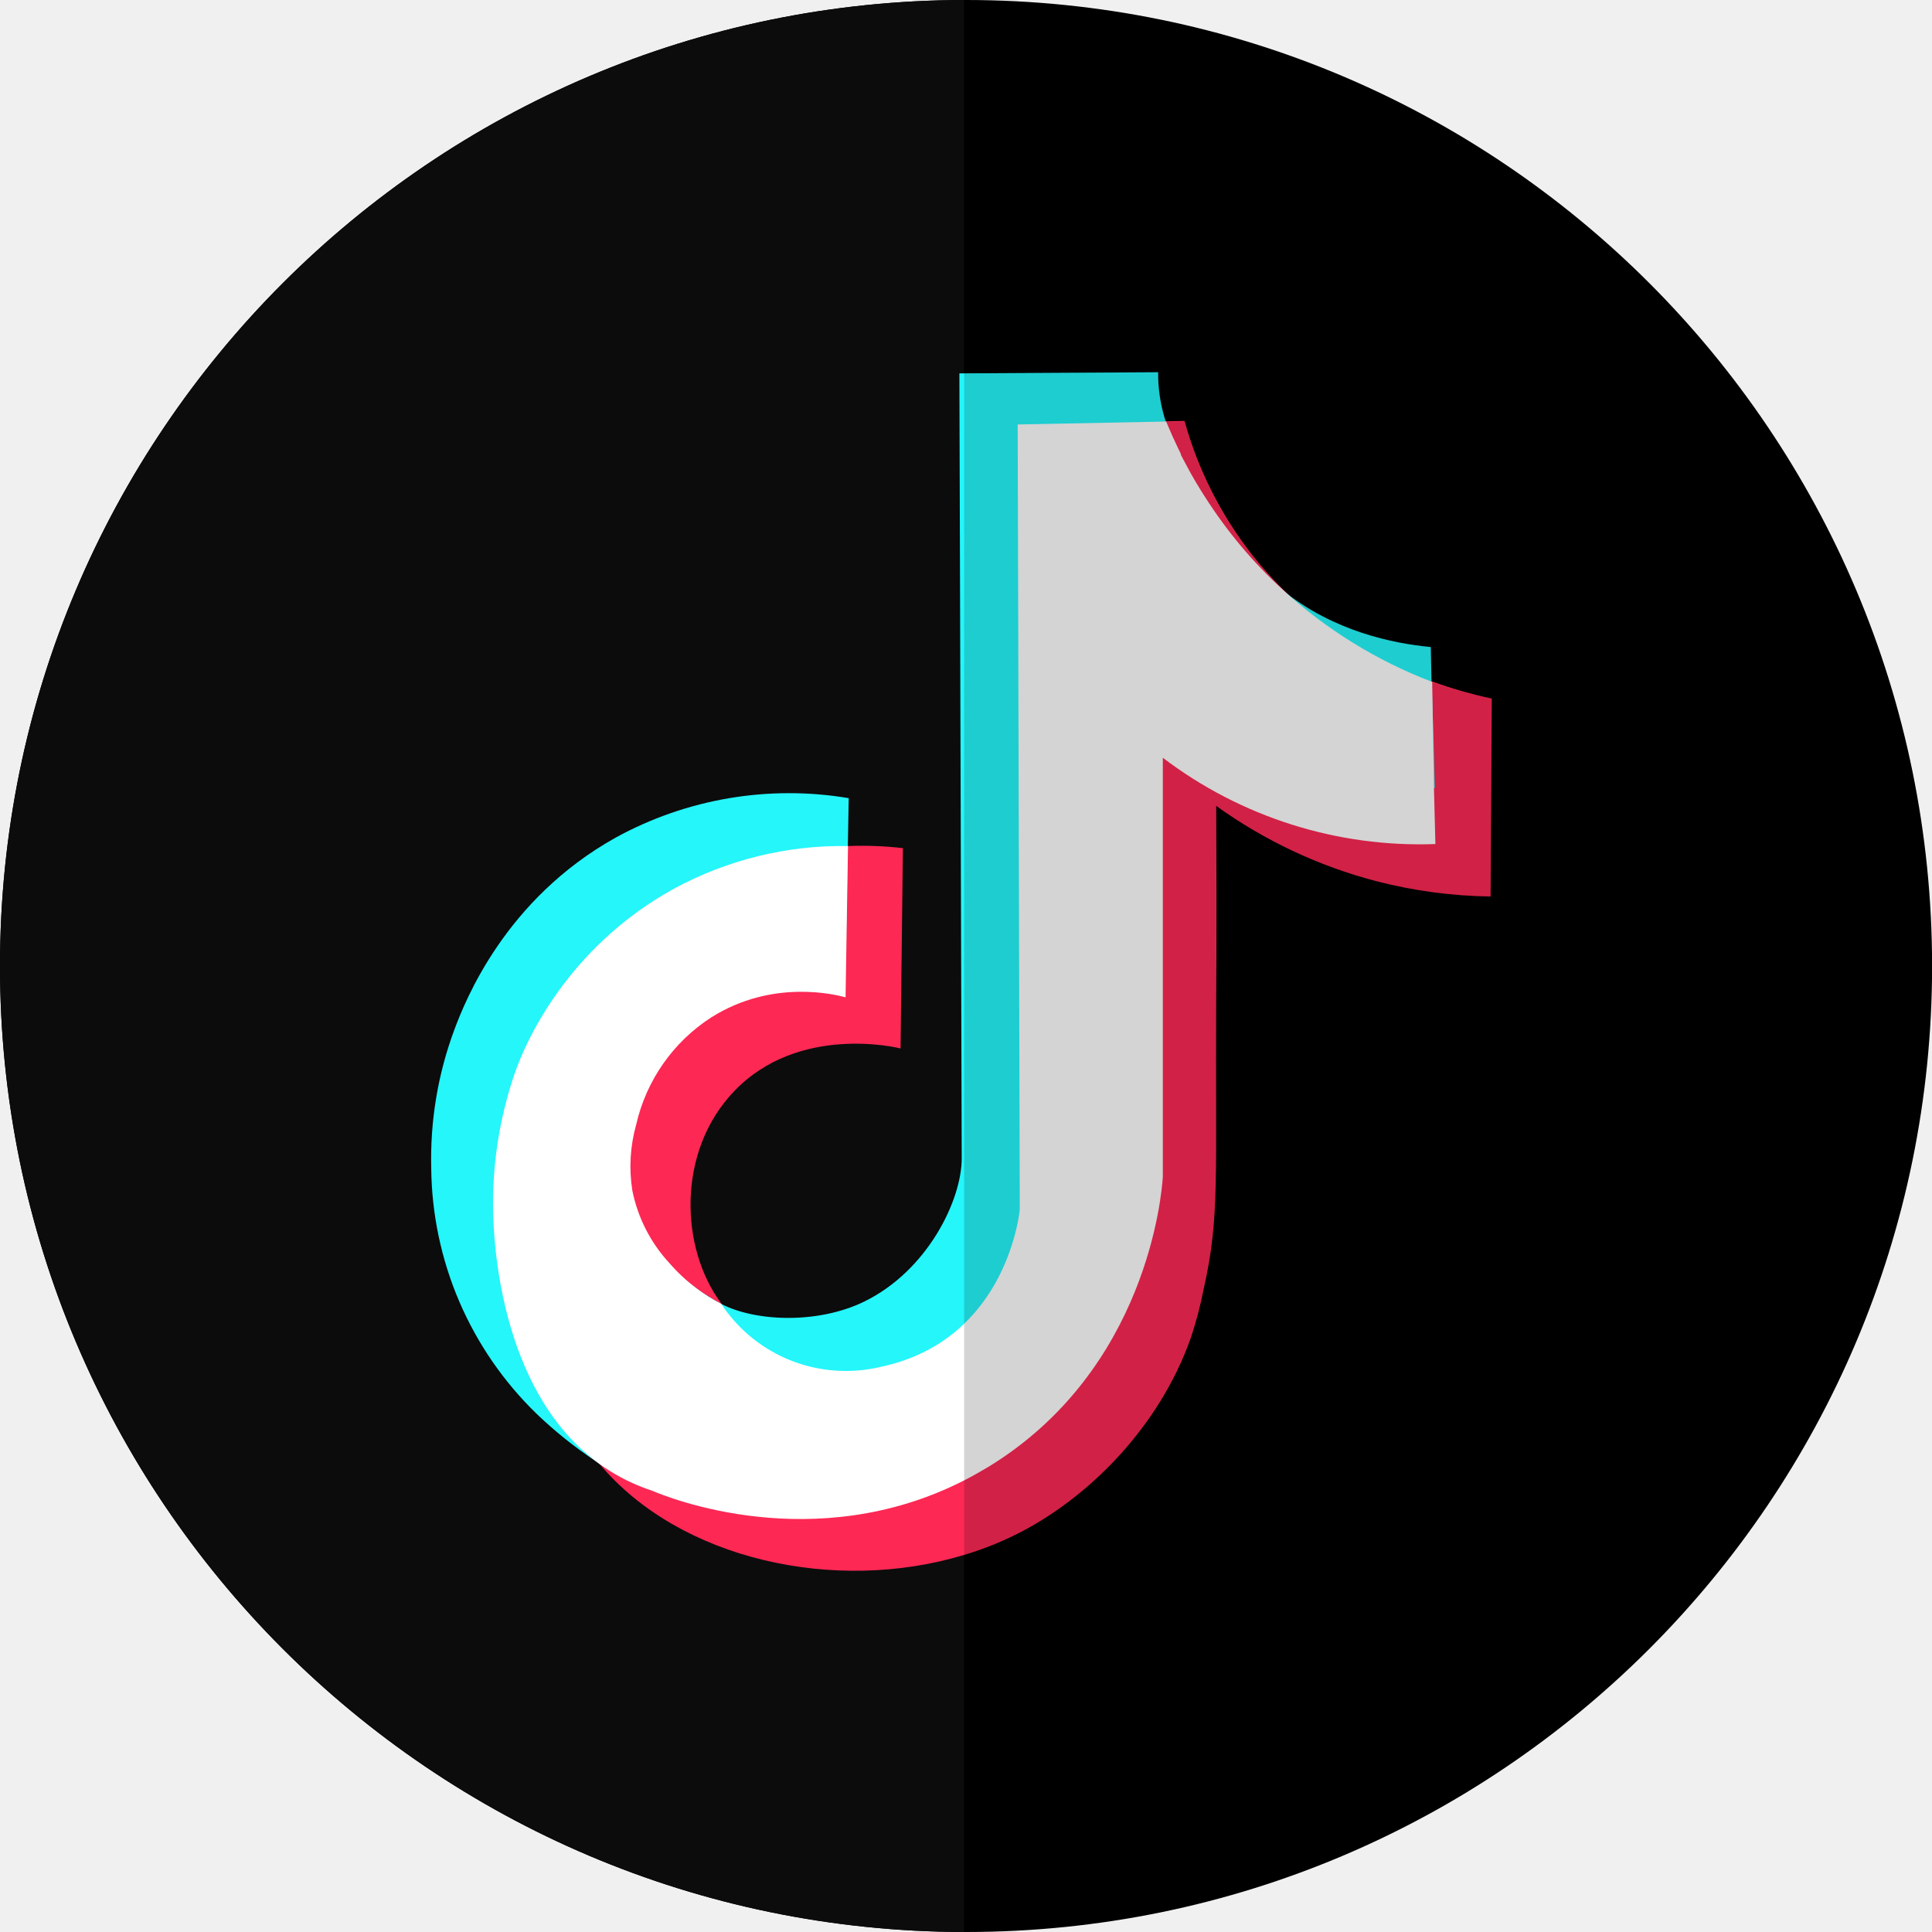
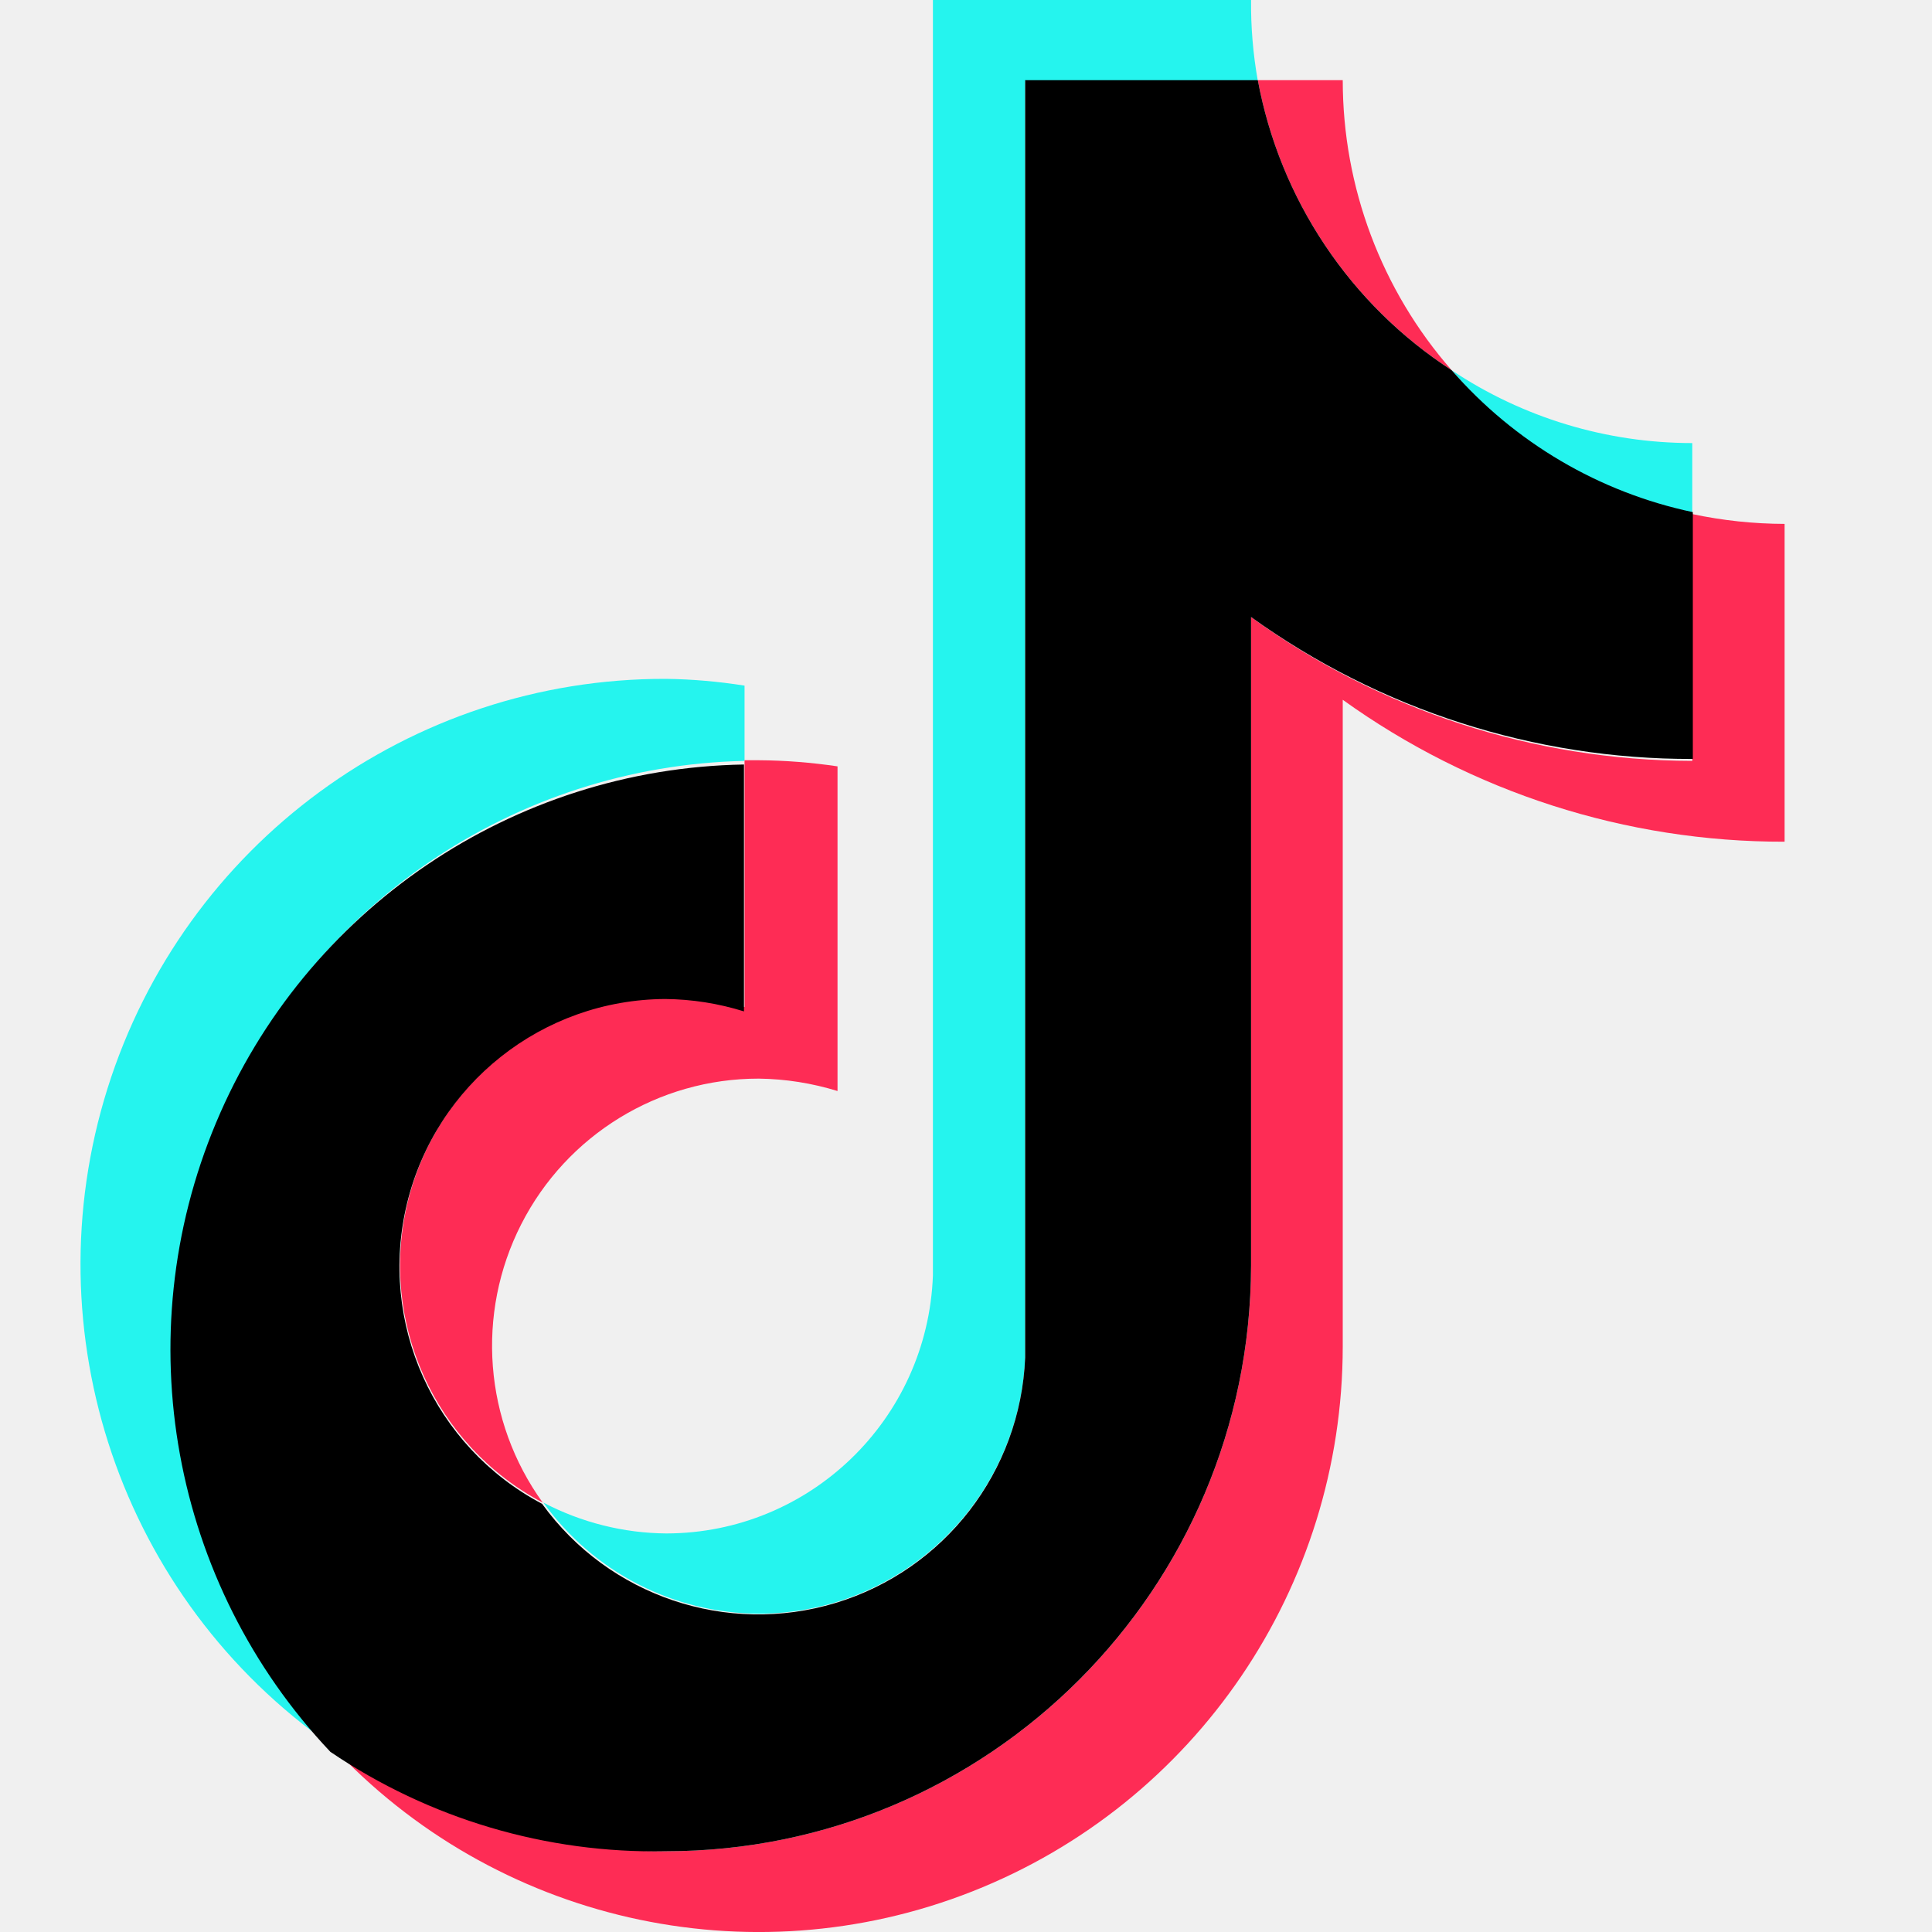
<svg xmlns="http://www.w3.org/2000/svg" width="24" height="24" viewBox="0 0 24 24" fill="none">
-   <g clip-path="url(#clip0_894_20734)">
-     <path d="M24.001 12C24.001 18.627 18.628 24 12 24H11.977C5.36 23.988 0 18.618 0 12C0 5.382 5.36 0.012 11.977 0H12C18.628 0 24.001 5.371 24.001 12Z" fill="black" />
-     <path d="M11.977 0V24C5.36 23.988 0 18.618 0 12C0 5.382 5.36 0.012 11.977 0Z" fill="#0C0C0C" />
-     <path d="M18.531 8.678L18.516 11.136C18.037 11.13 17.561 11.066 17.097 10.946C16.382 10.759 15.707 10.442 15.107 10.01C15.107 10.261 15.111 10.636 15.111 11.092C15.111 11.699 15.111 12.043 15.107 12.41C15.096 14.671 15.153 15.109 14.954 16.003C14.912 16.219 14.856 16.431 14.785 16.639C14.403 17.703 13.57 18.556 12.721 19.01C12.485 19.136 12.236 19.238 11.979 19.315C10.375 19.802 8.448 19.375 7.453 18.192L7.447 18.185L7.439 18.174C6.594 17.155 6.409 15.565 6.392 15.158C6.392 15.106 6.388 15.056 6.388 15.056C6.375 14.5 6.455 13.946 6.625 13.416C6.796 12.868 7.361 11.725 8.629 11.031C9.421 10.605 10.324 10.432 11.216 10.536L11.187 13.024C11.137 13.011 9.922 12.723 9.124 13.551C8.401 14.301 8.448 15.509 8.961 16.193C8.988 16.23 9.017 16.265 9.047 16.299C9.334 16.619 9.698 16.739 9.943 16.823C10.268 16.93 10.61 16.98 10.953 16.971C11.319 16.965 11.676 16.85 11.978 16.641C12.812 16.075 12.924 15.066 12.928 15.008C12.918 11.76 12.908 8.512 12.899 5.264V5.261L14.462 5.234H14.488L14.714 5.229C14.881 5.831 15.164 6.393 15.548 6.885C15.668 7.039 15.799 7.186 15.938 7.323C16.464 7.835 17.096 8.225 17.789 8.467H17.794C18.034 8.555 18.281 8.625 18.531 8.678Z" fill="#FD2854" />
-     <path d="M17.823 9.79H17.818C16.976 9.925 16.115 9.86 15.303 9.599C14.736 9.415 14.204 9.137 13.729 8.778C14.014 10.501 14.014 12.259 13.729 13.982C13.391 16.007 13.179 17.276 12.049 18.088C12.025 18.105 12.001 18.123 11.977 18.139C10.416 19.195 8.236 18.671 7.437 18.174L7.425 18.166L7.402 18.152C7.139 17.978 6.892 17.78 6.664 17.561C6.256 17.165 5.931 16.692 5.706 16.17C5.482 15.647 5.363 15.085 5.357 14.517C5.342 13.928 5.439 13.342 5.645 12.789C5.778 12.435 6.272 11.172 7.65 10.404C8.532 9.921 9.551 9.748 10.543 9.915C10.539 10.112 10.535 10.309 10.532 10.506V10.51L10.508 11.758C10.077 11.656 9.631 11.632 9.19 11.685C8.835 11.729 8.488 11.769 8.118 12.002C7.645 12.306 7.31 12.784 7.185 13.334C7.106 13.599 7.09 13.88 7.138 14.153C7.152 14.231 7.256 14.774 7.693 15.163C7.841 15.293 7.903 15.299 8.118 15.499C8.307 15.677 8.355 15.762 8.528 15.909C8.528 15.909 8.57 15.945 8.64 15.996C8.645 16 8.649 16.003 8.654 16.007C8.75 16.076 8.85 16.139 8.954 16.195C9.388 16.422 10.164 16.447 10.733 16.17C11.52 15.788 11.949 14.908 11.947 14.385C11.938 11.136 11.928 7.887 11.918 4.638H11.973L14.387 4.624C14.385 4.812 14.411 5 14.464 5.181C14.47 5.2 14.476 5.218 14.483 5.24C14.489 5.261 14.493 5.271 14.499 5.286C14.536 5.384 14.579 5.48 14.628 5.573L14.662 5.641V5.647C14.661 5.648 14.661 5.65 14.662 5.651L14.667 5.663L14.672 5.673C14.676 5.68 14.679 5.687 14.683 5.693C14.687 5.701 14.691 5.709 14.695 5.716C14.717 5.76 14.748 5.816 14.783 5.88C14.805 5.92 14.828 5.959 14.852 5.998L14.877 6.04C14.889 6.062 14.903 6.083 14.916 6.104L14.963 6.179C15.147 6.469 15.47 6.958 15.927 7.328C16.571 7.847 17.31 7.994 17.774 8.038C17.777 8.183 17.78 8.329 17.783 8.474C17.801 8.913 17.814 9.352 17.823 9.79Z" fill="#24F6FA" />
-     <path d="M17.831 10.485C16.612 10.53 15.415 10.151 14.445 9.413V14.617C14.433 14.817 14.258 17.015 12.273 18.225C12.174 18.284 12.076 18.339 11.977 18.39C10.109 19.343 8.283 18.596 8.103 18.519C7.923 18.46 7.751 18.381 7.591 18.282C7.54 18.251 7.491 18.218 7.444 18.185L7.402 18.153C6.184 17.228 6.134 15.344 6.126 15.066C6.113 14.511 6.193 13.956 6.363 13.427C6.564 12.785 7.164 11.704 8.368 11.042C9.032 10.681 9.778 10.497 10.534 10.51V10.514C10.524 11.139 10.514 11.764 10.504 12.389C10.377 12.355 9.598 12.158 8.836 12.638C8.363 12.943 8.028 13.421 7.903 13.97C7.828 14.236 7.812 14.516 7.855 14.789C7.923 15.126 8.082 15.439 8.316 15.691C8.414 15.804 8.523 15.907 8.643 15.997C8.647 16.001 8.652 16.005 8.657 16.008C8.751 16.08 8.851 16.143 8.957 16.196L8.96 16.199C9.172 16.518 9.476 16.765 9.833 16.904C10.19 17.043 10.58 17.068 10.952 16.977C11.125 16.94 11.293 16.884 11.453 16.807C11.646 16.715 11.823 16.593 11.977 16.444C12.576 15.869 12.664 15.073 12.668 15.025L12.642 5.273L12.902 5.268L14.465 5.237H14.487C14.493 5.253 14.5 5.268 14.506 5.283C14.542 5.37 14.586 5.467 14.636 5.571L14.669 5.639V5.644C14.669 5.646 14.669 5.647 14.669 5.649L14.675 5.66L14.68 5.671C14.683 5.678 14.687 5.684 14.691 5.691C14.694 5.699 14.698 5.706 14.703 5.714C14.73 5.767 14.762 5.822 14.791 5.878C14.813 5.917 14.836 5.957 14.859 5.996L14.885 6.038L14.923 6.101L14.971 6.176C15.241 6.6 15.565 6.986 15.935 7.326C16.475 7.82 17.103 8.208 17.786 8.469H17.791C17.799 8.908 17.806 9.347 17.813 9.785L17.831 10.485Z" fill="white" />
-     <path opacity="0.17" d="M18.529 8.678L18.514 11.136C18.035 11.131 17.558 11.067 17.095 10.946C16.379 10.759 15.704 10.442 15.104 10.01C15.104 10.261 15.108 10.636 15.108 11.092C15.108 11.699 15.108 12.044 15.104 12.41C15.094 14.671 15.15 15.109 14.951 16.003C14.91 16.219 14.853 16.431 14.782 16.639C14.4 17.703 13.567 18.556 12.719 19.01C12.482 19.136 12.233 19.238 11.977 19.316V4.638L14.391 4.624C14.389 4.812 14.415 5 14.468 5.181C14.474 5.2 14.48 5.218 14.486 5.24L14.713 5.236C14.88 5.837 15.163 6.399 15.546 6.891C15.667 7.045 15.797 7.192 15.937 7.329C16.58 7.848 17.319 7.995 17.783 8.039C17.786 8.184 17.789 8.33 17.792 8.475C18.033 8.56 18.279 8.628 18.529 8.678Z" fill="black" />
-   </g>
-   <defs>
-     <clipPath id="clip0_894_20734">
-       <rect width="24" height="24" fill="white" />
-     </clipPath>
-   </defs>
+   <path d="M9.249 9.452V8.517C8.925 8.466 8.598 8.437 8.271 8.433C5.098 8.426 2.288 10.488 1.335 13.523C0.383 16.558 1.507 19.862 4.112 21.679C2.161 19.585 1.619 16.537 2.729 13.896C3.838 11.255 6.392 9.515 9.249 9.452Z" fill="#25F4EE" />
+   <path d="M9.425 20.046C11.199 20.043 12.658 18.642 12.735 16.864V1.004H15.625C15.566 0.673 15.538 0.337 15.541 0L11.589 0V15.845C11.523 17.631 10.061 19.046 8.278 19.049C7.746 19.045 7.222 18.913 6.75 18.666C7.056 19.091 7.457 19.438 7.922 19.677C8.387 19.917 8.902 20.043 9.425 20.046ZM21.022 6.386V5.504C19.959 5.504 18.919 5.19 18.033 4.599C18.809 5.505 19.859 6.131 21.022 6.386Z" fill="#25F4EE" />
+   <path d="M18.033 4.599C17.16 3.603 16.68 2.322 16.68 0.996H15.625C15.761 1.729 16.045 2.427 16.459 3.046C16.873 3.666 17.409 4.194 18.033 4.599ZM8.271 12.395C6.748 12.403 5.427 13.449 5.065 14.932C4.703 16.415 5.395 17.954 6.742 18.666C6.012 17.655 5.909 16.319 6.475 15.208C7.041 14.097 8.181 13.398 9.425 13.399C9.757 13.403 10.086 13.455 10.404 13.553V9.52C10.08 9.472 9.753 9.446 9.425 9.444H9.249V12.51C8.93 12.424 8.601 12.386 8.271 12.395Z" fill="#FE2C55" />
+   <path d="M21.022 6.386V9.452C19.053 9.448 17.136 8.823 15.541 7.666V15.723C15.532 19.743 12.28 22.997 8.271 22.997C6.782 23 5.329 22.539 4.112 21.679C6.143 23.869 9.303 24.59 12.078 23.496C14.854 22.402 16.679 19.717 16.68 16.727V8.693C18.28 9.843 20.2 10.46 22.169 10.456V6.508C21.783 6.507 21.399 6.466 21.022 6.386Z" fill="#FE2C55" />
+   <path d="M15.541 15.722V7.665C17.14 8.816 19.061 9.433 21.029 9.428V6.362C19.866 6.116 18.815 5.497 18.033 4.599C17.408 4.194 16.873 3.666 16.459 3.046C16.045 2.427 15.761 1.729 15.625 0.996H12.735V16.864C12.677 18.28 11.732 19.503 10.379 19.913C9.026 20.322 7.563 19.828 6.734 18.681C5.387 17.969 4.696 16.43 5.057 14.947C5.419 13.464 6.74 12.418 8.263 12.41C8.595 12.413 8.925 12.465 9.242 12.564V9.497C6.368 9.546 3.795 11.293 2.683 13.949C1.57 16.606 2.128 19.671 4.104 21.762C5.333 22.595 6.788 23.026 8.271 22.997C12.28 22.997 15.532 19.742 15.541 15.722Z" fill="black" />
</svg>
